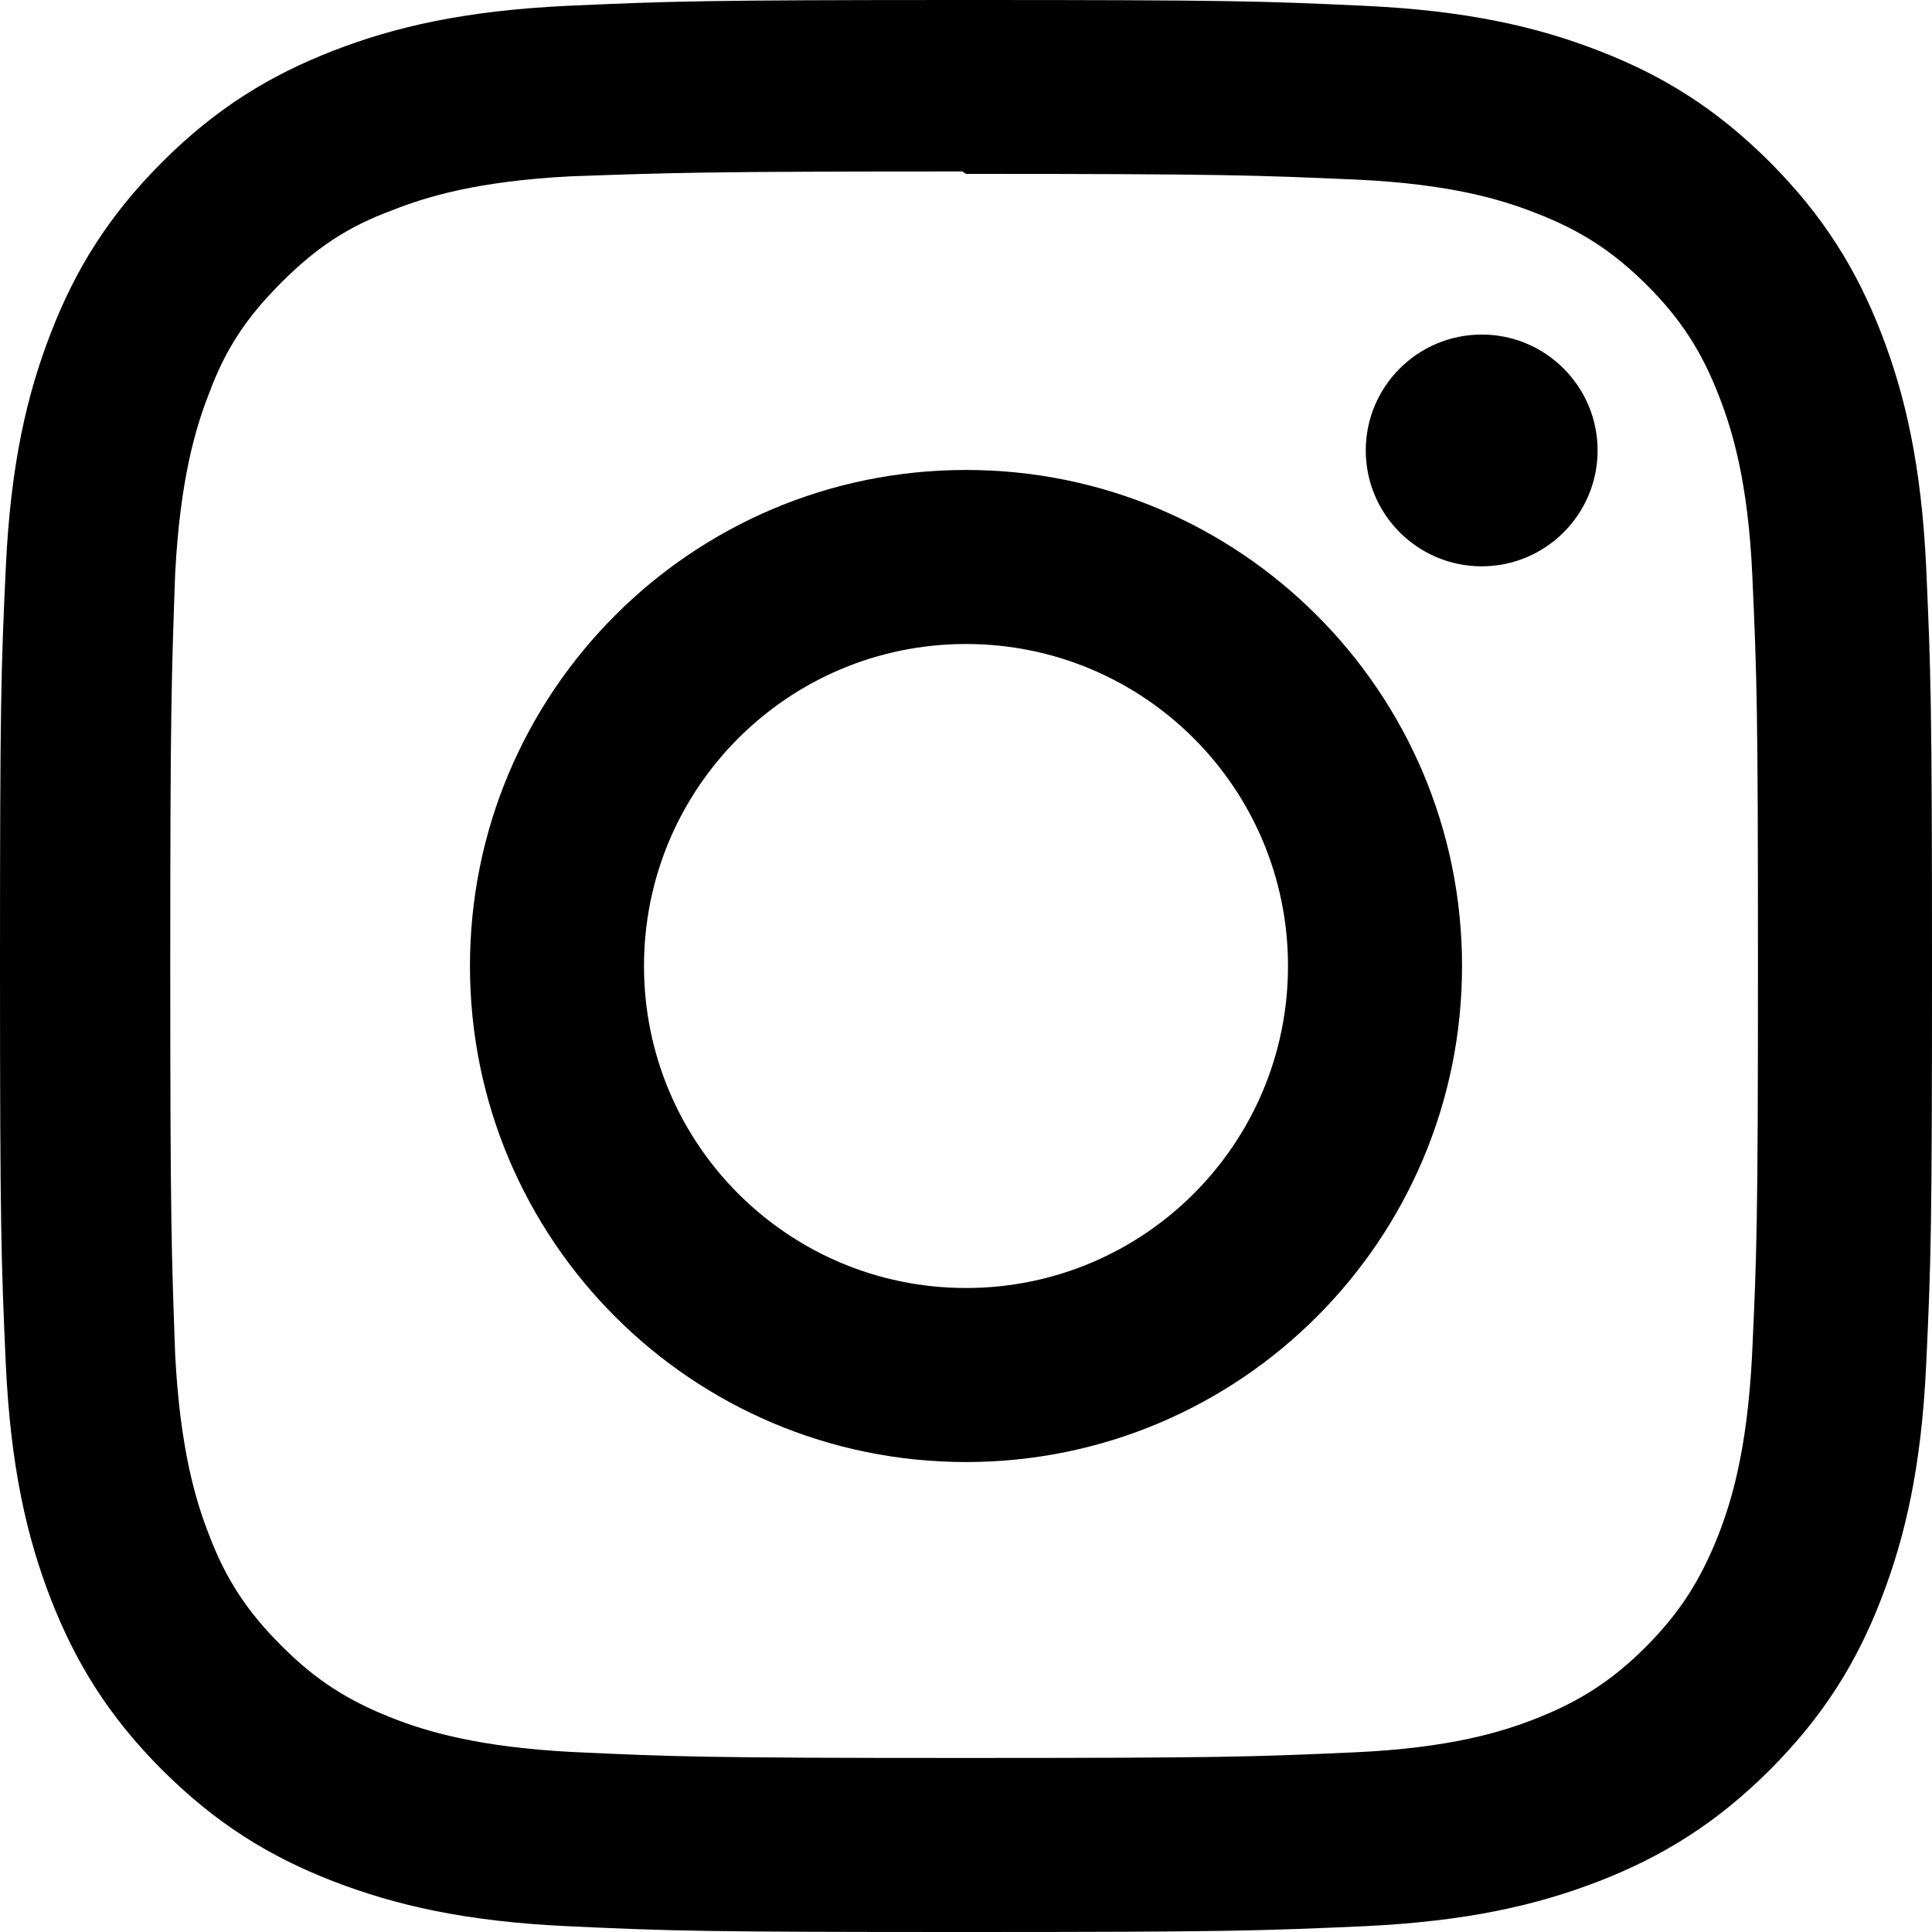
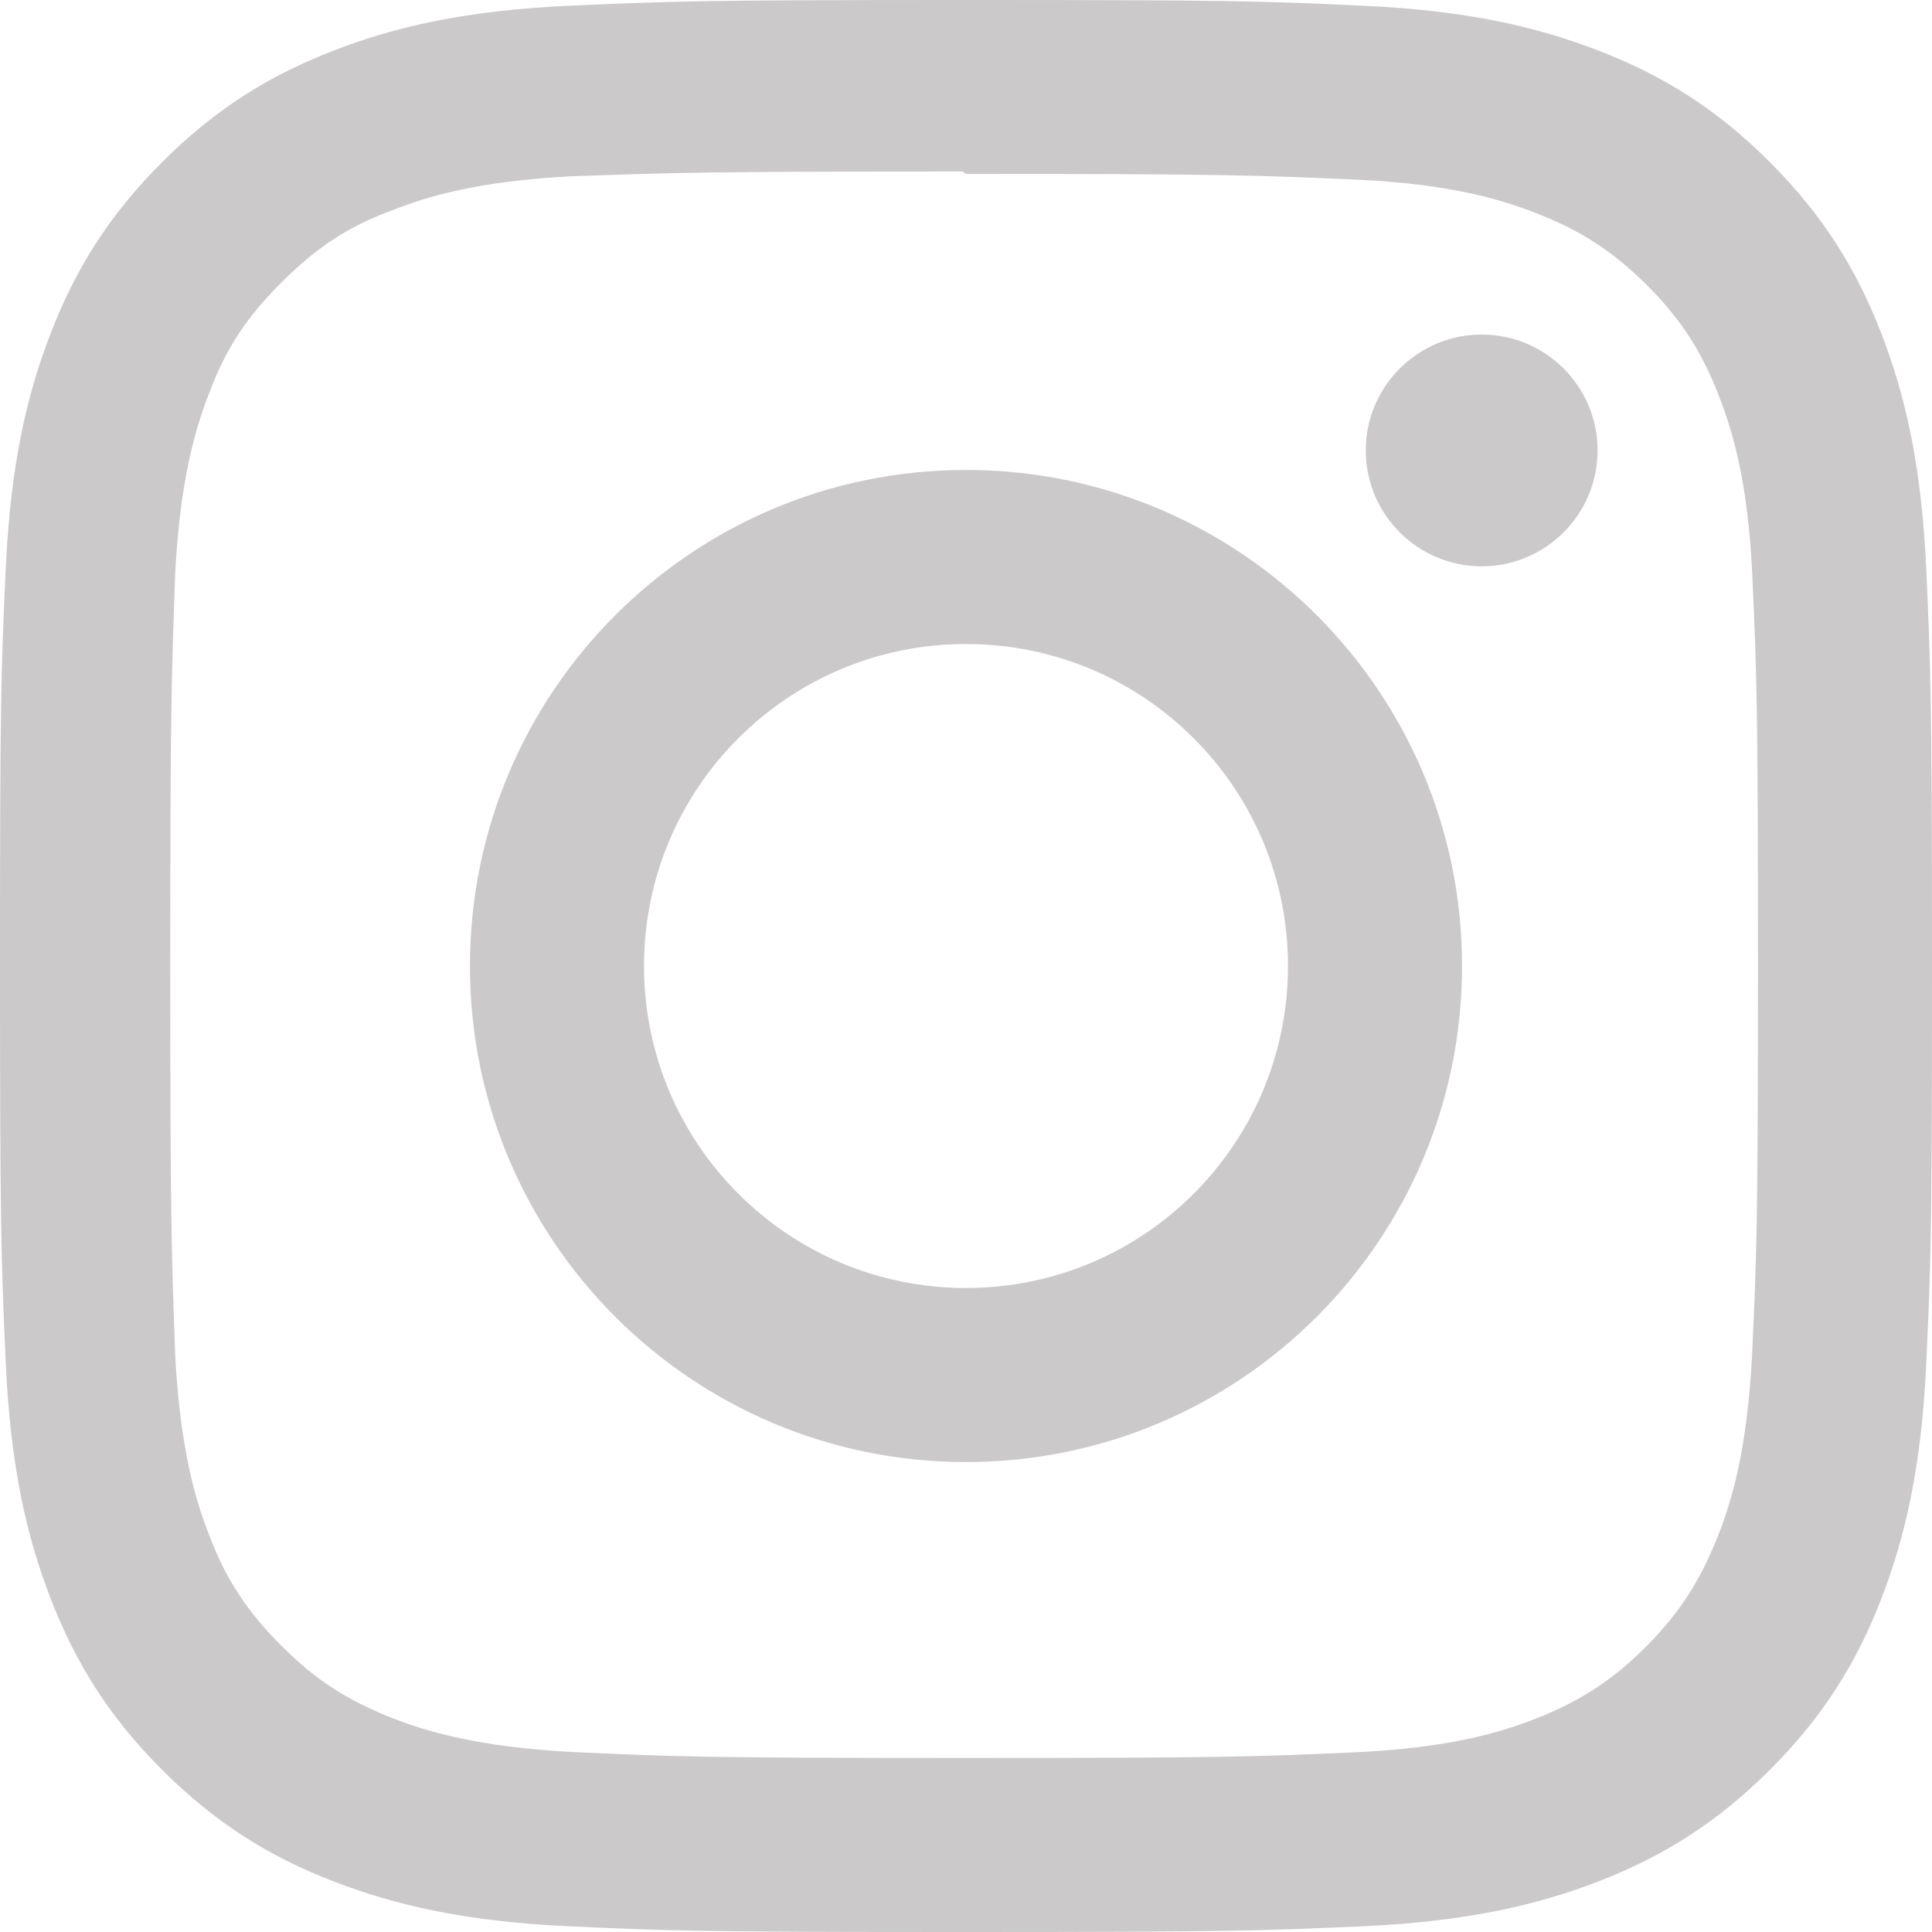
- <svg xmlns="http://www.w3.org/2000/svg" role="img" viewBox="0 0 24 24">
+ <svg xmlns="http://www.w3.org/2000/svg" fill="#cbc9c9" role="img" viewBox="0 0 24 24">
  <path d="M12 0C8.74 0 8.333.015 7.053.072 5.775.132 4.905.333 4.14.63c-.789.306-1.459.717-2.126 1.384S.935 3.35.63 4.14C.333 4.905.131 5.775.072 7.053.012 8.333 0 8.74 0 12s.015 3.667.072 4.947c.06 1.277.261 2.148.558 2.913.306.788.717 1.459 1.384 2.126.667.666 1.336 1.079 2.126 1.384.766.296 1.636.499 2.913.558C8.333 23.988 8.74 24 12 24s3.667-.015 4.947-.072c1.277-.06 2.148-.262 2.913-.558.788-.306 1.459-.718 2.126-1.384.666-.667 1.079-1.335 1.384-2.126.296-.765.499-1.636.558-2.913.06-1.28.072-1.687.072-4.947s-.015-3.667-.072-4.947c-.06-1.277-.262-2.149-.558-2.913-.306-.789-.718-1.459-1.384-2.126C21.319 1.347 20.651.935 19.86.63c-.765-.297-1.636-.499-2.913-.558C15.667.012 15.26 0 12 0zm0 2.16c3.203 0 3.585.016 4.85.071 1.17.055 1.805.249 2.227.415.562.217.96.477 1.382.896.419.42.679.819.896 1.381.164.422.36 1.057.413 2.227.057 1.266.07 1.646.07 4.85s-.015 3.585-.074 4.85c-.061 1.17-.256 1.805-.421 2.227-.224.562-.479.96-.899 1.382-.419.419-.824.679-1.38.896-.42.164-1.065.36-2.235.413-1.274.057-1.649.07-4.859.07-3.211 0-3.586-.015-4.859-.074-1.171-.061-1.816-.256-2.236-.421-.569-.224-.96-.479-1.379-.899-.421-.419-.69-.824-.9-1.38-.165-.42-.359-1.065-.42-2.235-.045-1.26-.061-1.649-.061-4.844 0-3.196.016-3.586.061-4.861.061-1.17.255-1.814.42-2.234.21-.57.479-.96.9-1.381.419-.419.81-.689 1.379-.898.42-.166 1.051-.361 2.221-.421 1.275-.045 1.65-.06 4.859-.06l.045.03zm0 3.678c-3.405 0-6.162 2.76-6.162 6.162 0 3.405 2.76 6.162 6.162 6.162 3.405 0 6.162-2.76 6.162-6.162 0-3.405-2.76-6.162-6.162-6.162zM12 16c-2.21 0-4-1.79-4-4s1.79-4 4-4 4 1.79 4 4-1.79 4-4 4zm7.846-10.405c0 .795-.646 1.44-1.44 1.44-.795 0-1.44-.646-1.44-1.44 0-.794.646-1.439 1.44-1.439.793-.001 1.44.645 1.44 1.439z" />
</svg>
